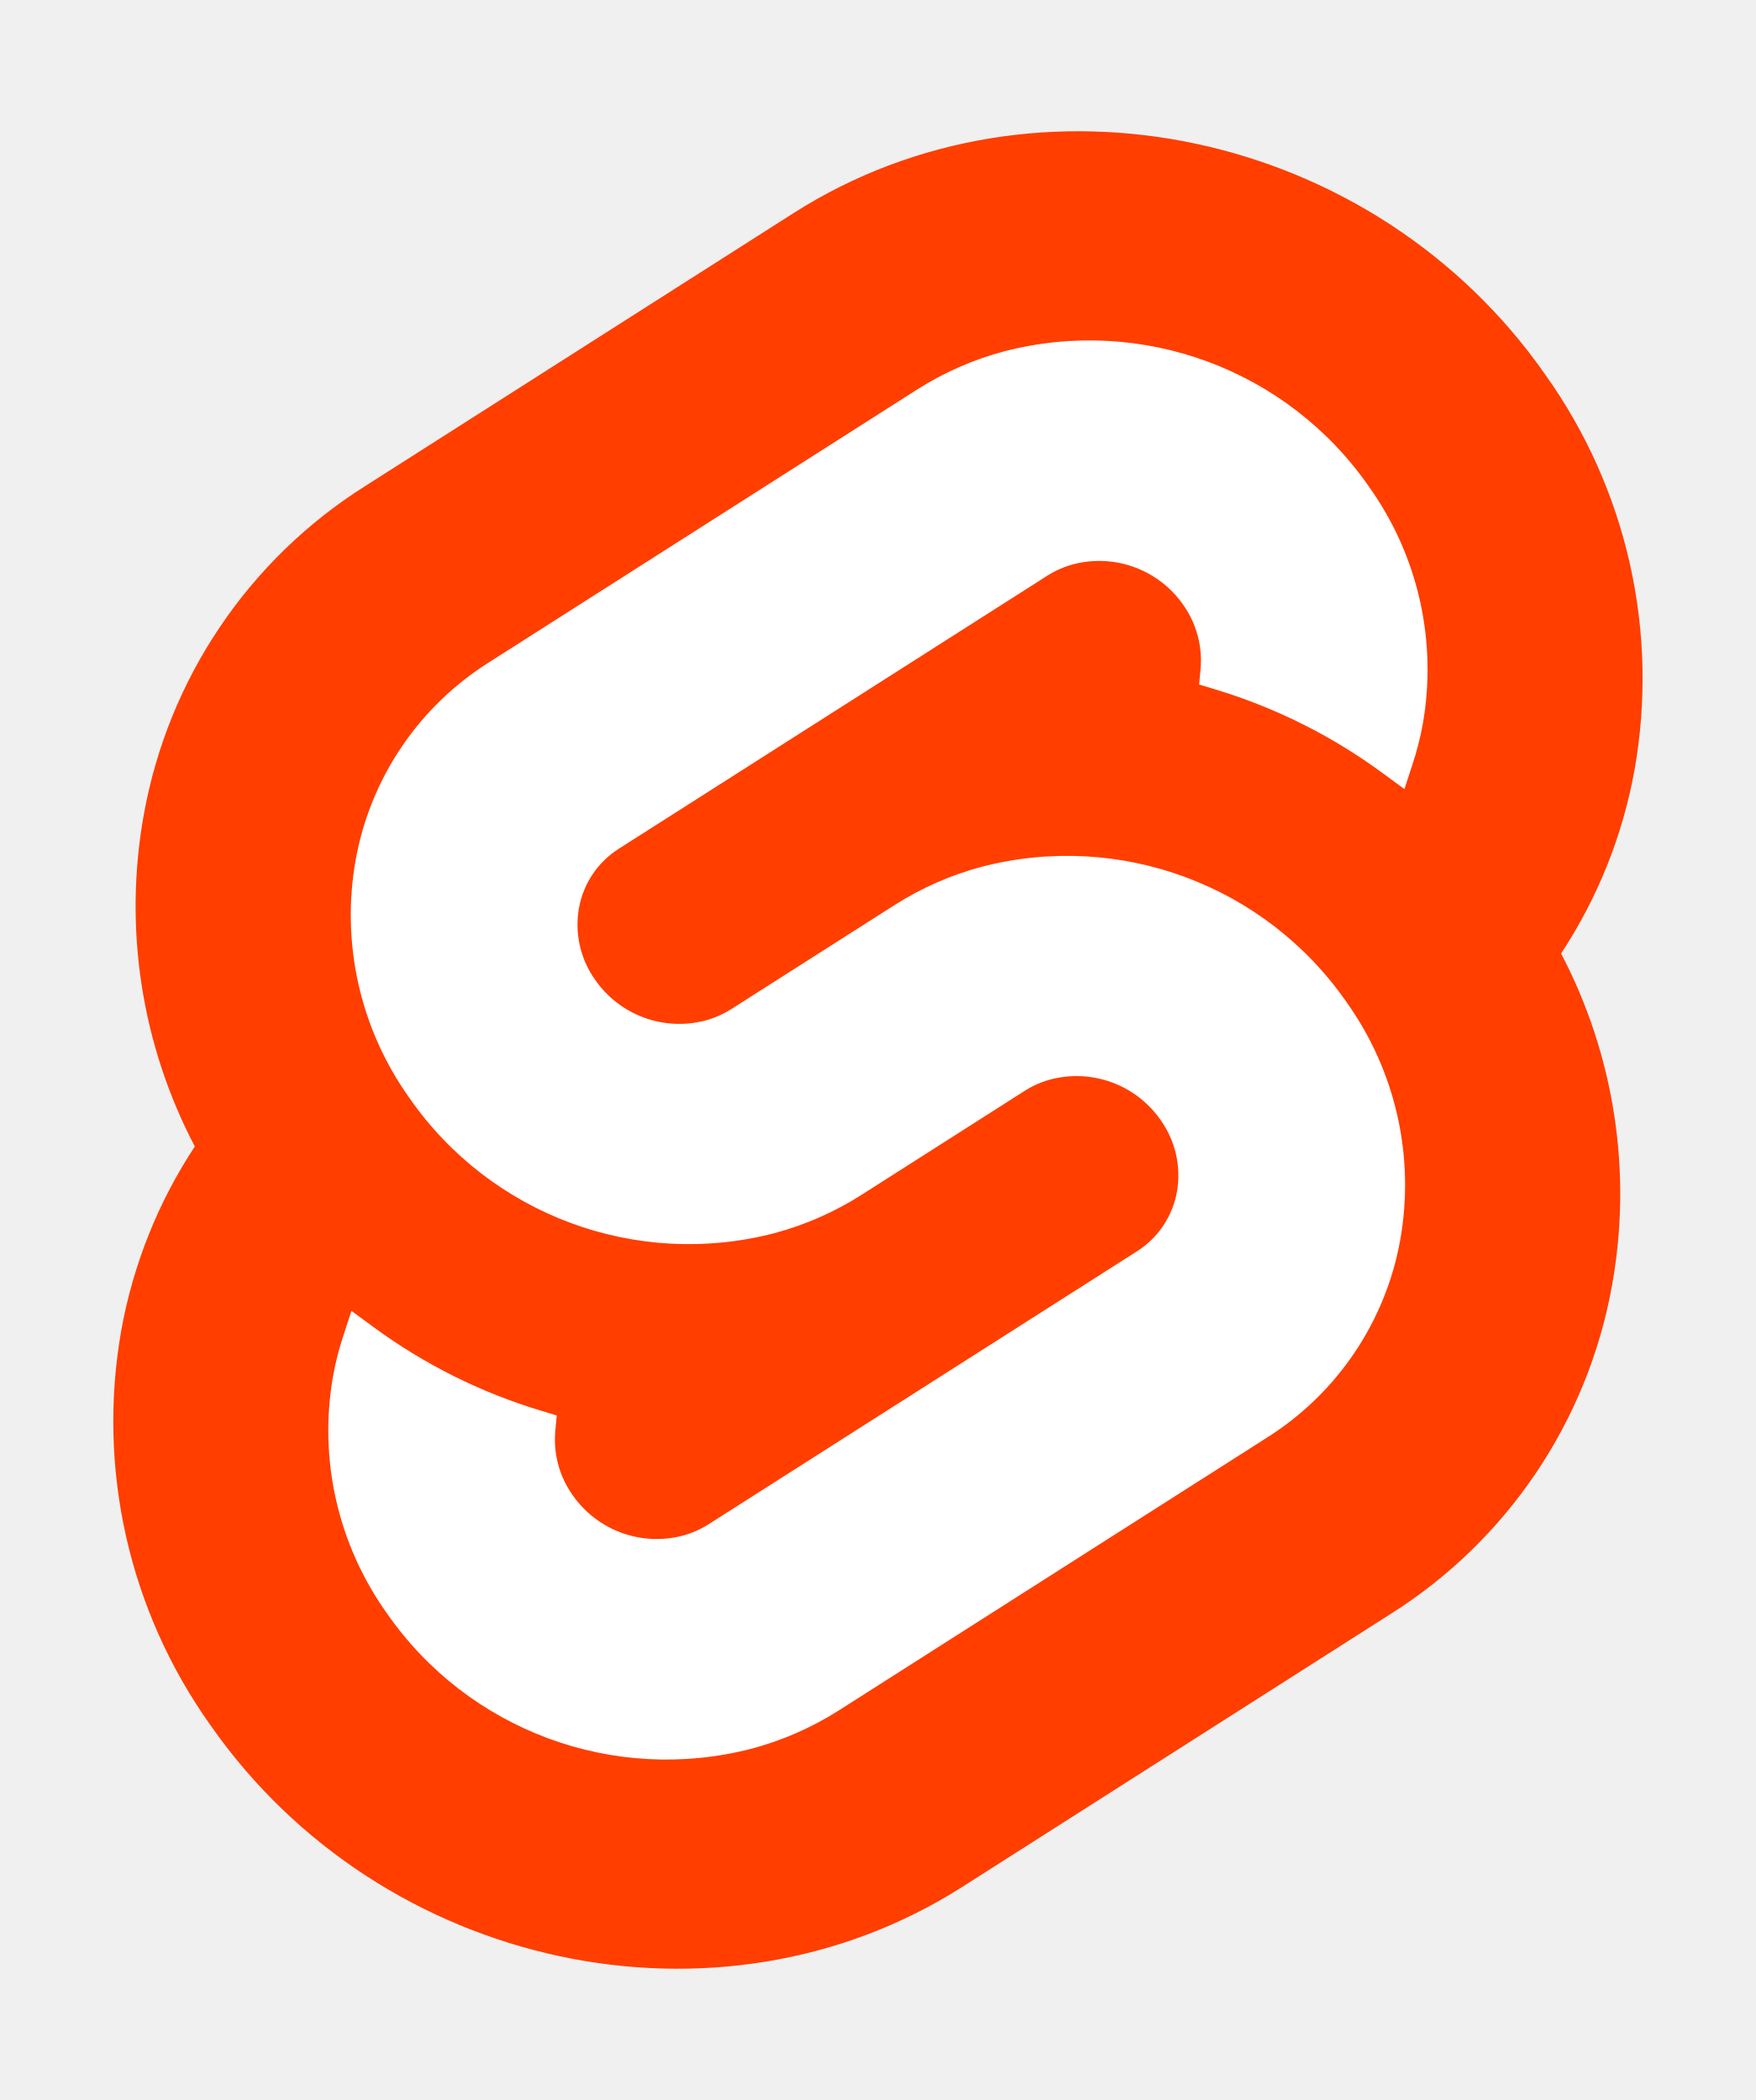
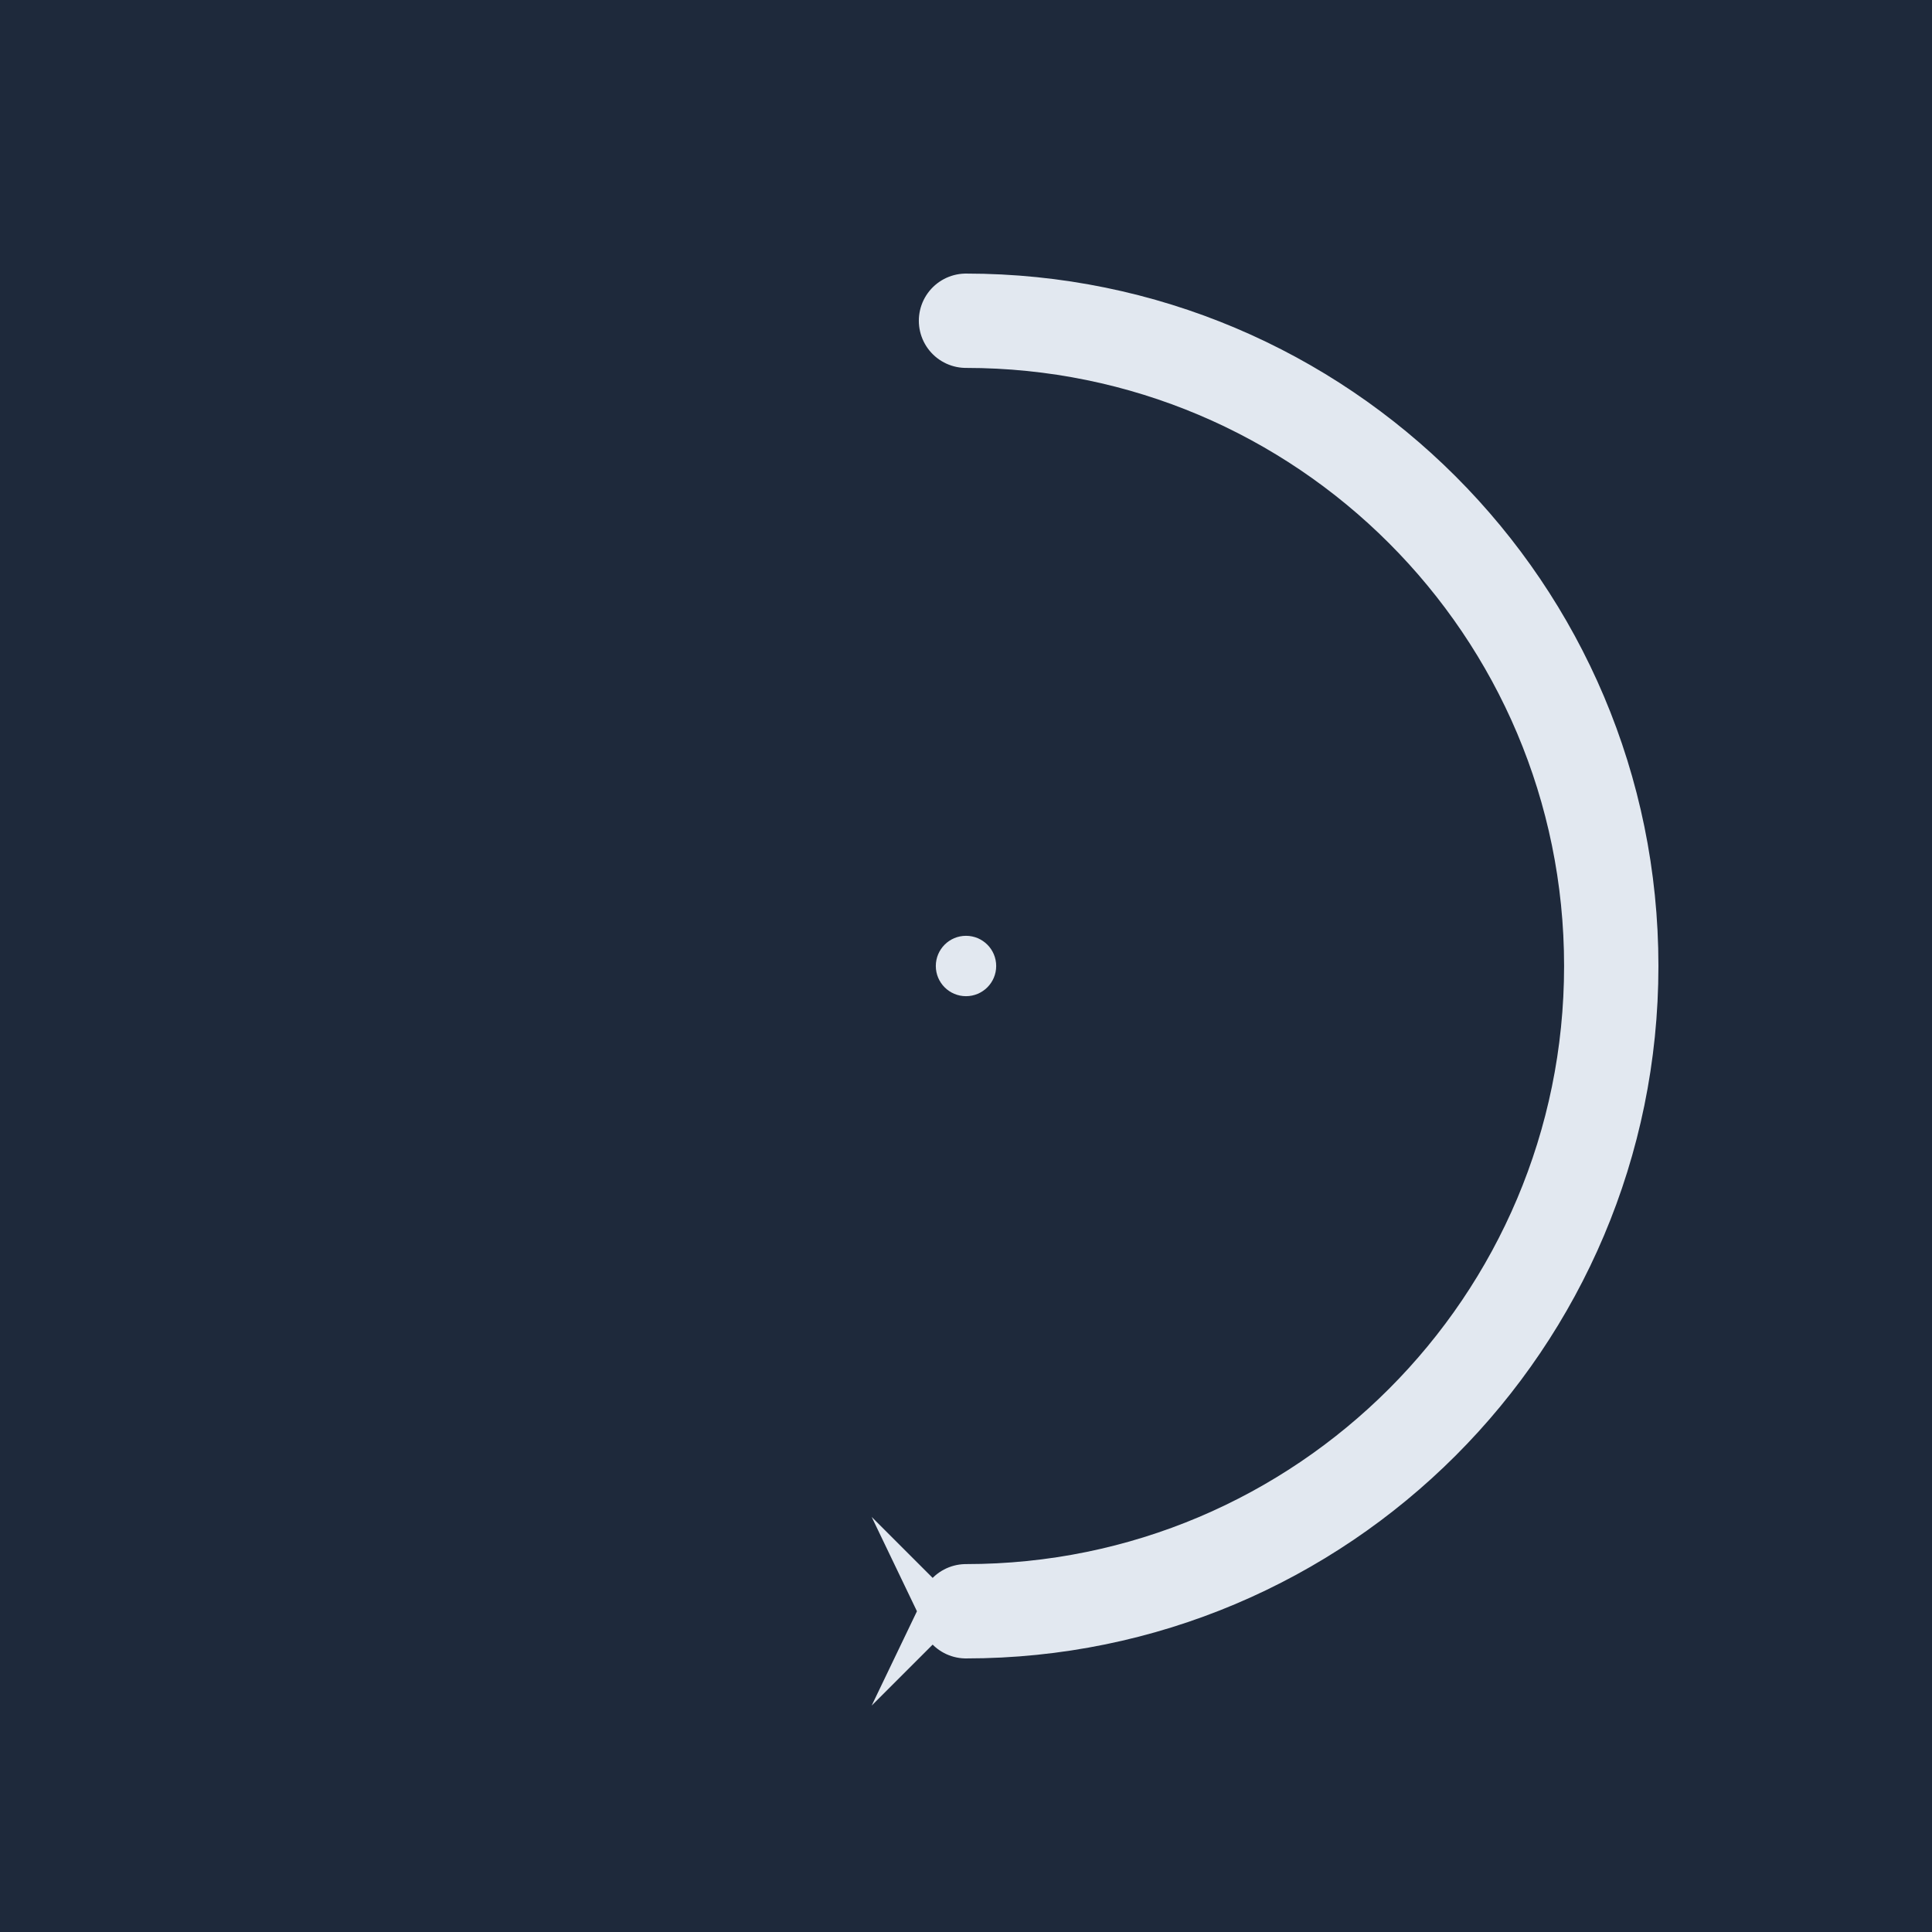
- <svg xmlns="http://www.w3.org/2000/svg" width="107" height="128" viewBox="0 0 107 128">
-   <path d="M94.157 22.819c-10.4-14.885-30.94-19.297-45.792-9.835L22.282 29.608A29.92 29.92 0 0 0 8.764 49.65a31.5 31.5 0 0 0 3.108 20.231 30 30 0 0 0-4.477 11.183 31.9 31.9 0 0 0 5.448 24.116c10.402 14.887 30.942 19.297 45.791 9.835l26.083-16.624A29.92 29.92 0 0 0 98.235 78.35a31.53 31.53 0 0 0-3.105-20.232 30 30 0 0 0 4.474-11.182 31.88 31.88 0 0 0-5.447-24.116" style="fill:#ff3e00" />
-   <path d="M45.817 106.582a20.72 20.72 0 0 1-22.237-8.243 19.17 19.17 0 0 1-3.277-14.503 18 18 0 0 1 .624-2.435l.49-1.498 1.337.981a33.6 33.6 0 0 0 10.203 5.098l.97.294-.09.968a5.85 5.85 0 0 0 1.052 3.878 6.24 6.24 0 0 0 6.695 2.485 5.8 5.8 0 0 0 1.603-.704L69.27 76.28a5.43 5.43 0 0 0 2.45-3.631 5.8 5.8 0 0 0-.987-4.371 6.24 6.24 0 0 0-6.698-2.487 5.7 5.7 0 0 0-1.6.704l-9.953 6.345a19 19 0 0 1-5.296 2.326 20.72 20.72 0 0 1-22.237-8.243 19.17 19.17 0 0 1-3.277-14.502 17.99 17.99 0 0 1 8.13-12.052l26.081-16.623a19 19 0 0 1 5.3-2.329 20.72 20.72 0 0 1 22.237 8.243 19.17 19.17 0 0 1 3.277 14.503 18 18 0 0 1-.624 2.435l-.49 1.498-1.337-.98a33.6 33.6 0 0 0-10.203-5.1l-.97-.294.09-.968a5.86 5.86 0 0 0-1.052-3.878 6.24 6.24 0 0 0-6.696-2.485 5.8 5.8 0 0 0-1.602.704L37.73 51.72a5.42 5.42 0 0 0-2.449 3.63 5.79 5.79 0 0 0 .986 4.372 6.24 6.24 0 0 0 6.698 2.486 5.8 5.8 0 0 0 1.602-.704l9.952-6.342a19 19 0 0 1 5.295-2.328 20.72 20.72 0 0 1 22.237 8.242 19.17 19.17 0 0 1 3.277 14.503 18 18 0 0 1-8.13 12.053l-26.081 16.622a19 19 0 0 1-5.3 2.328" style="fill:#fff" />
+ <svg xmlns="http://www.w3.org/2000/svg" width="512" height="512">
+   <rect width="512" height="512" fill="#1e293b" />
+   <path d="M 256 85 A 171 171 0 1 1 256 427" stroke="#e2e8f0" stroke-width="25" fill="none" stroke-linecap="round" />
+   <polygon points="256,427 231,402 243,427 231,452" fill="#e2e8f0" />
+   <circle cx="256" cy="256" r="8" fill="#e2e8f0" />
</svg>
